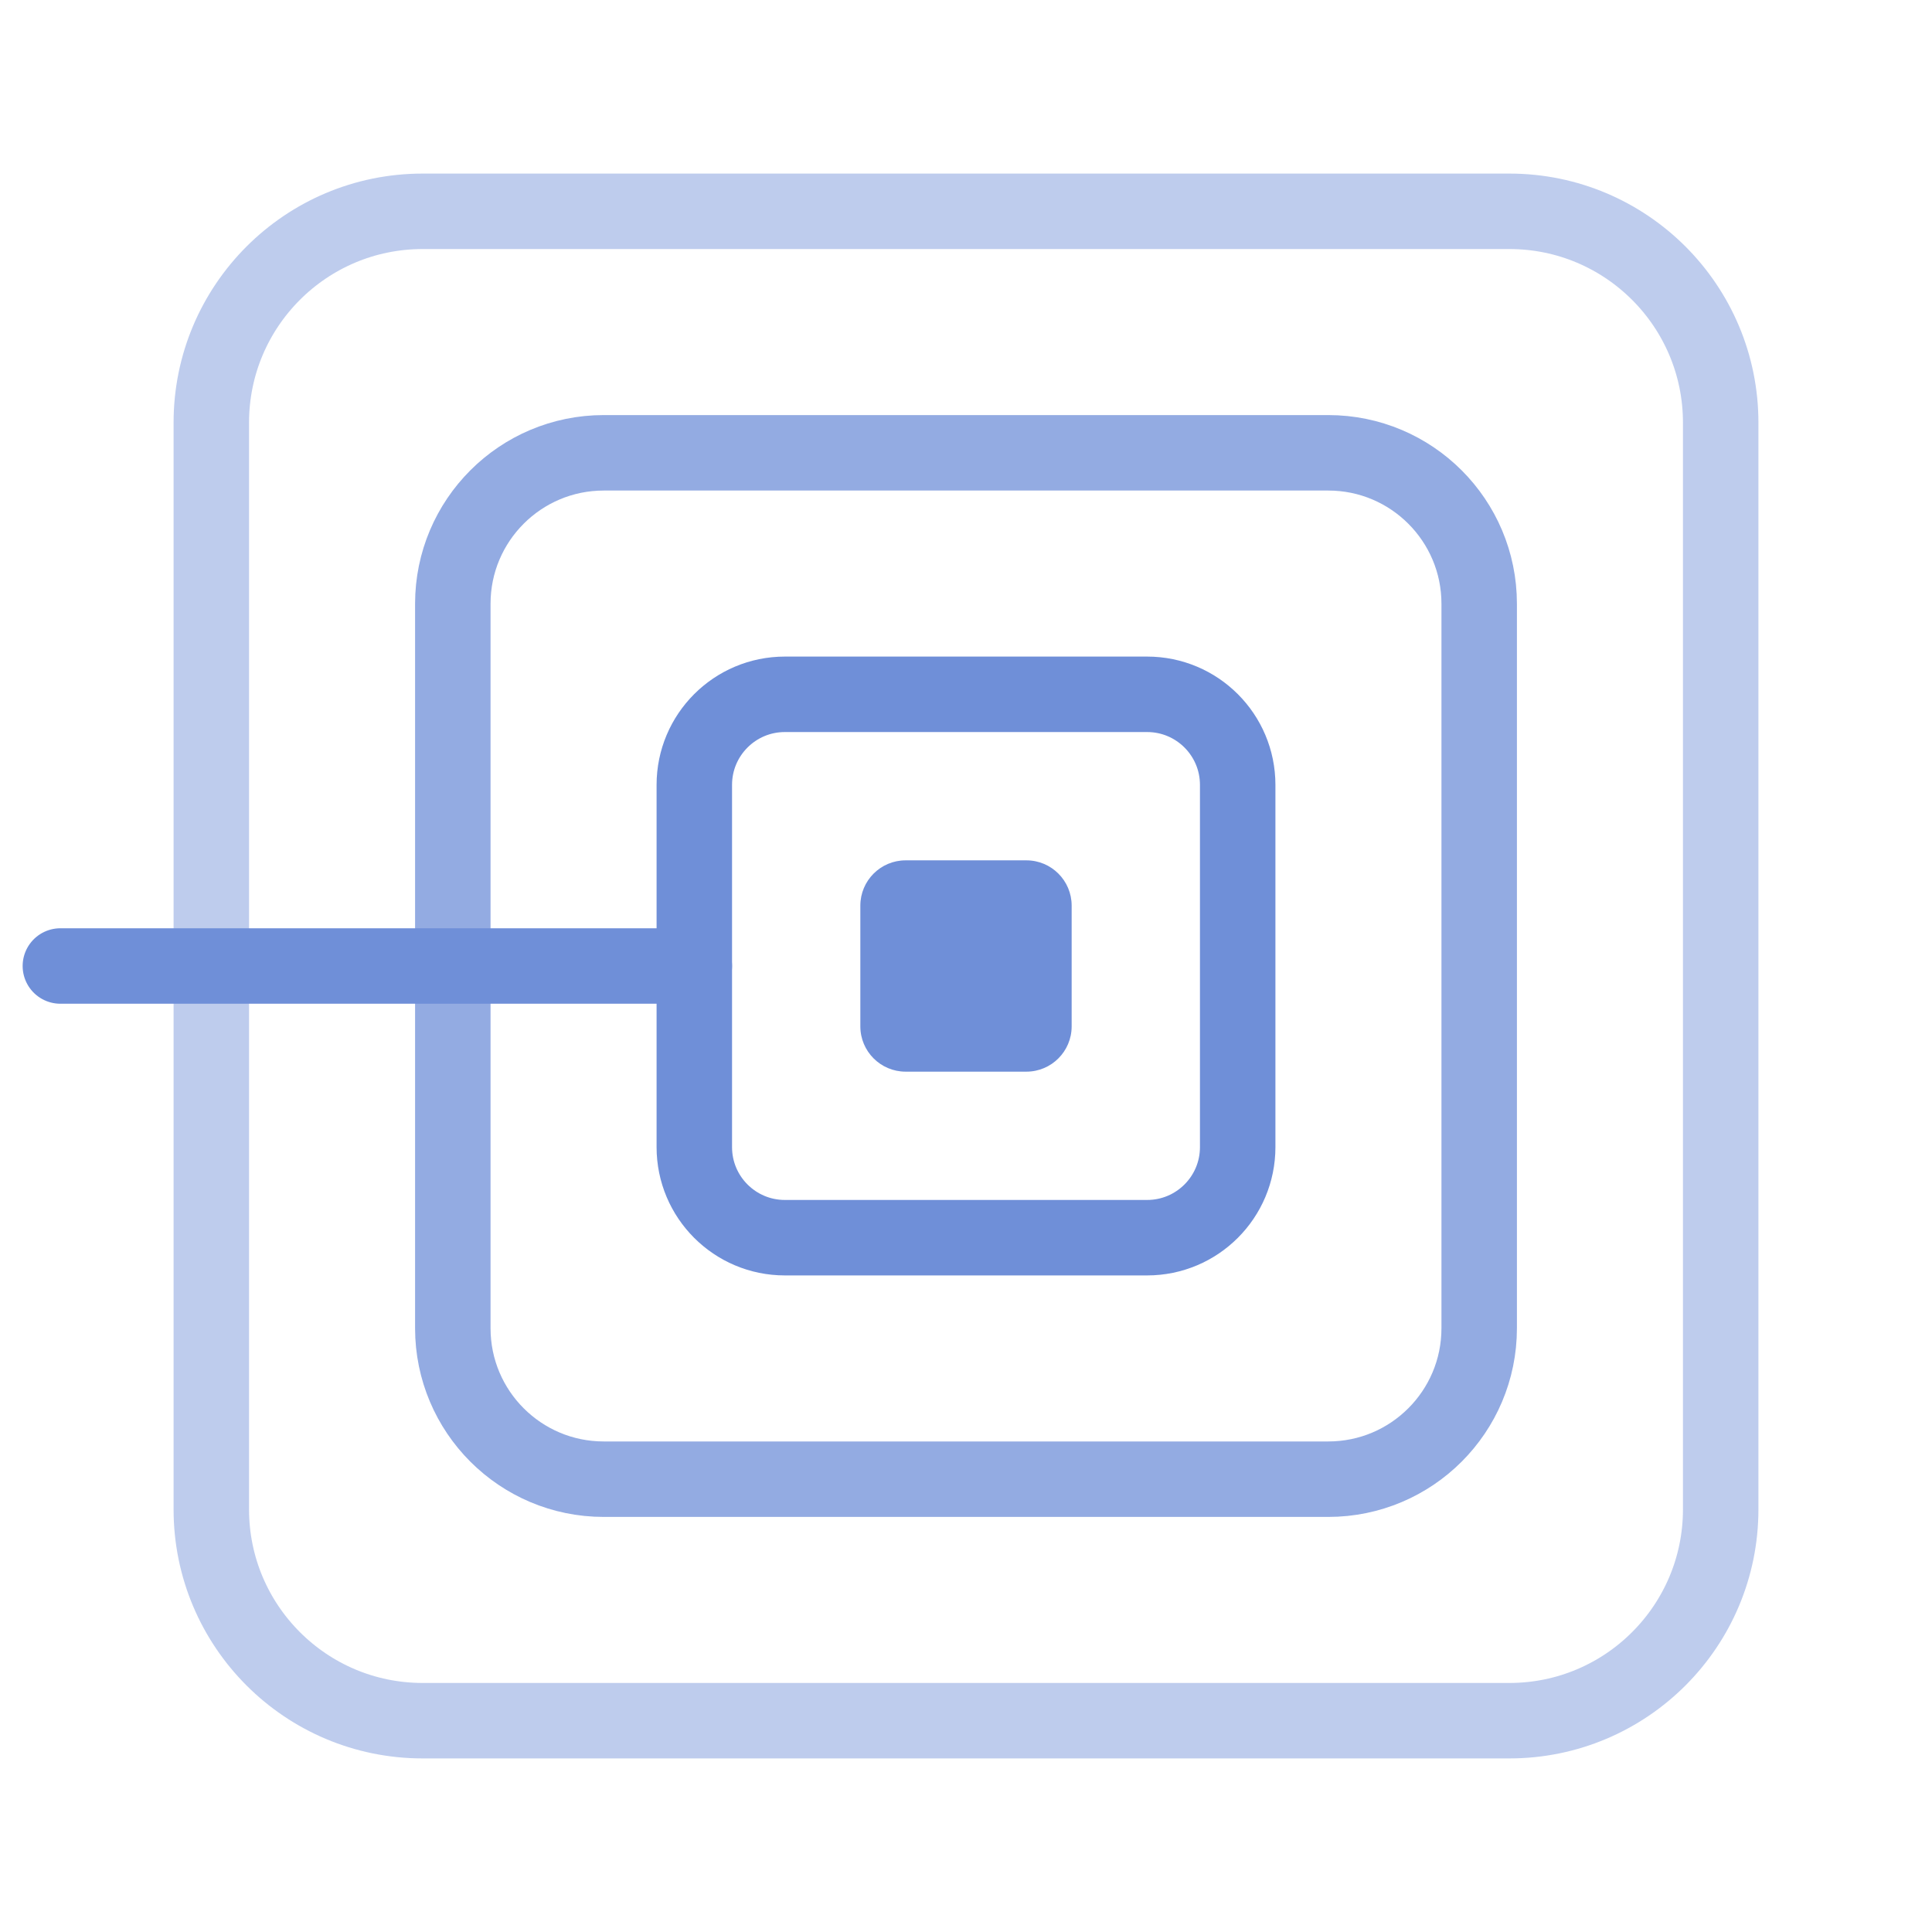
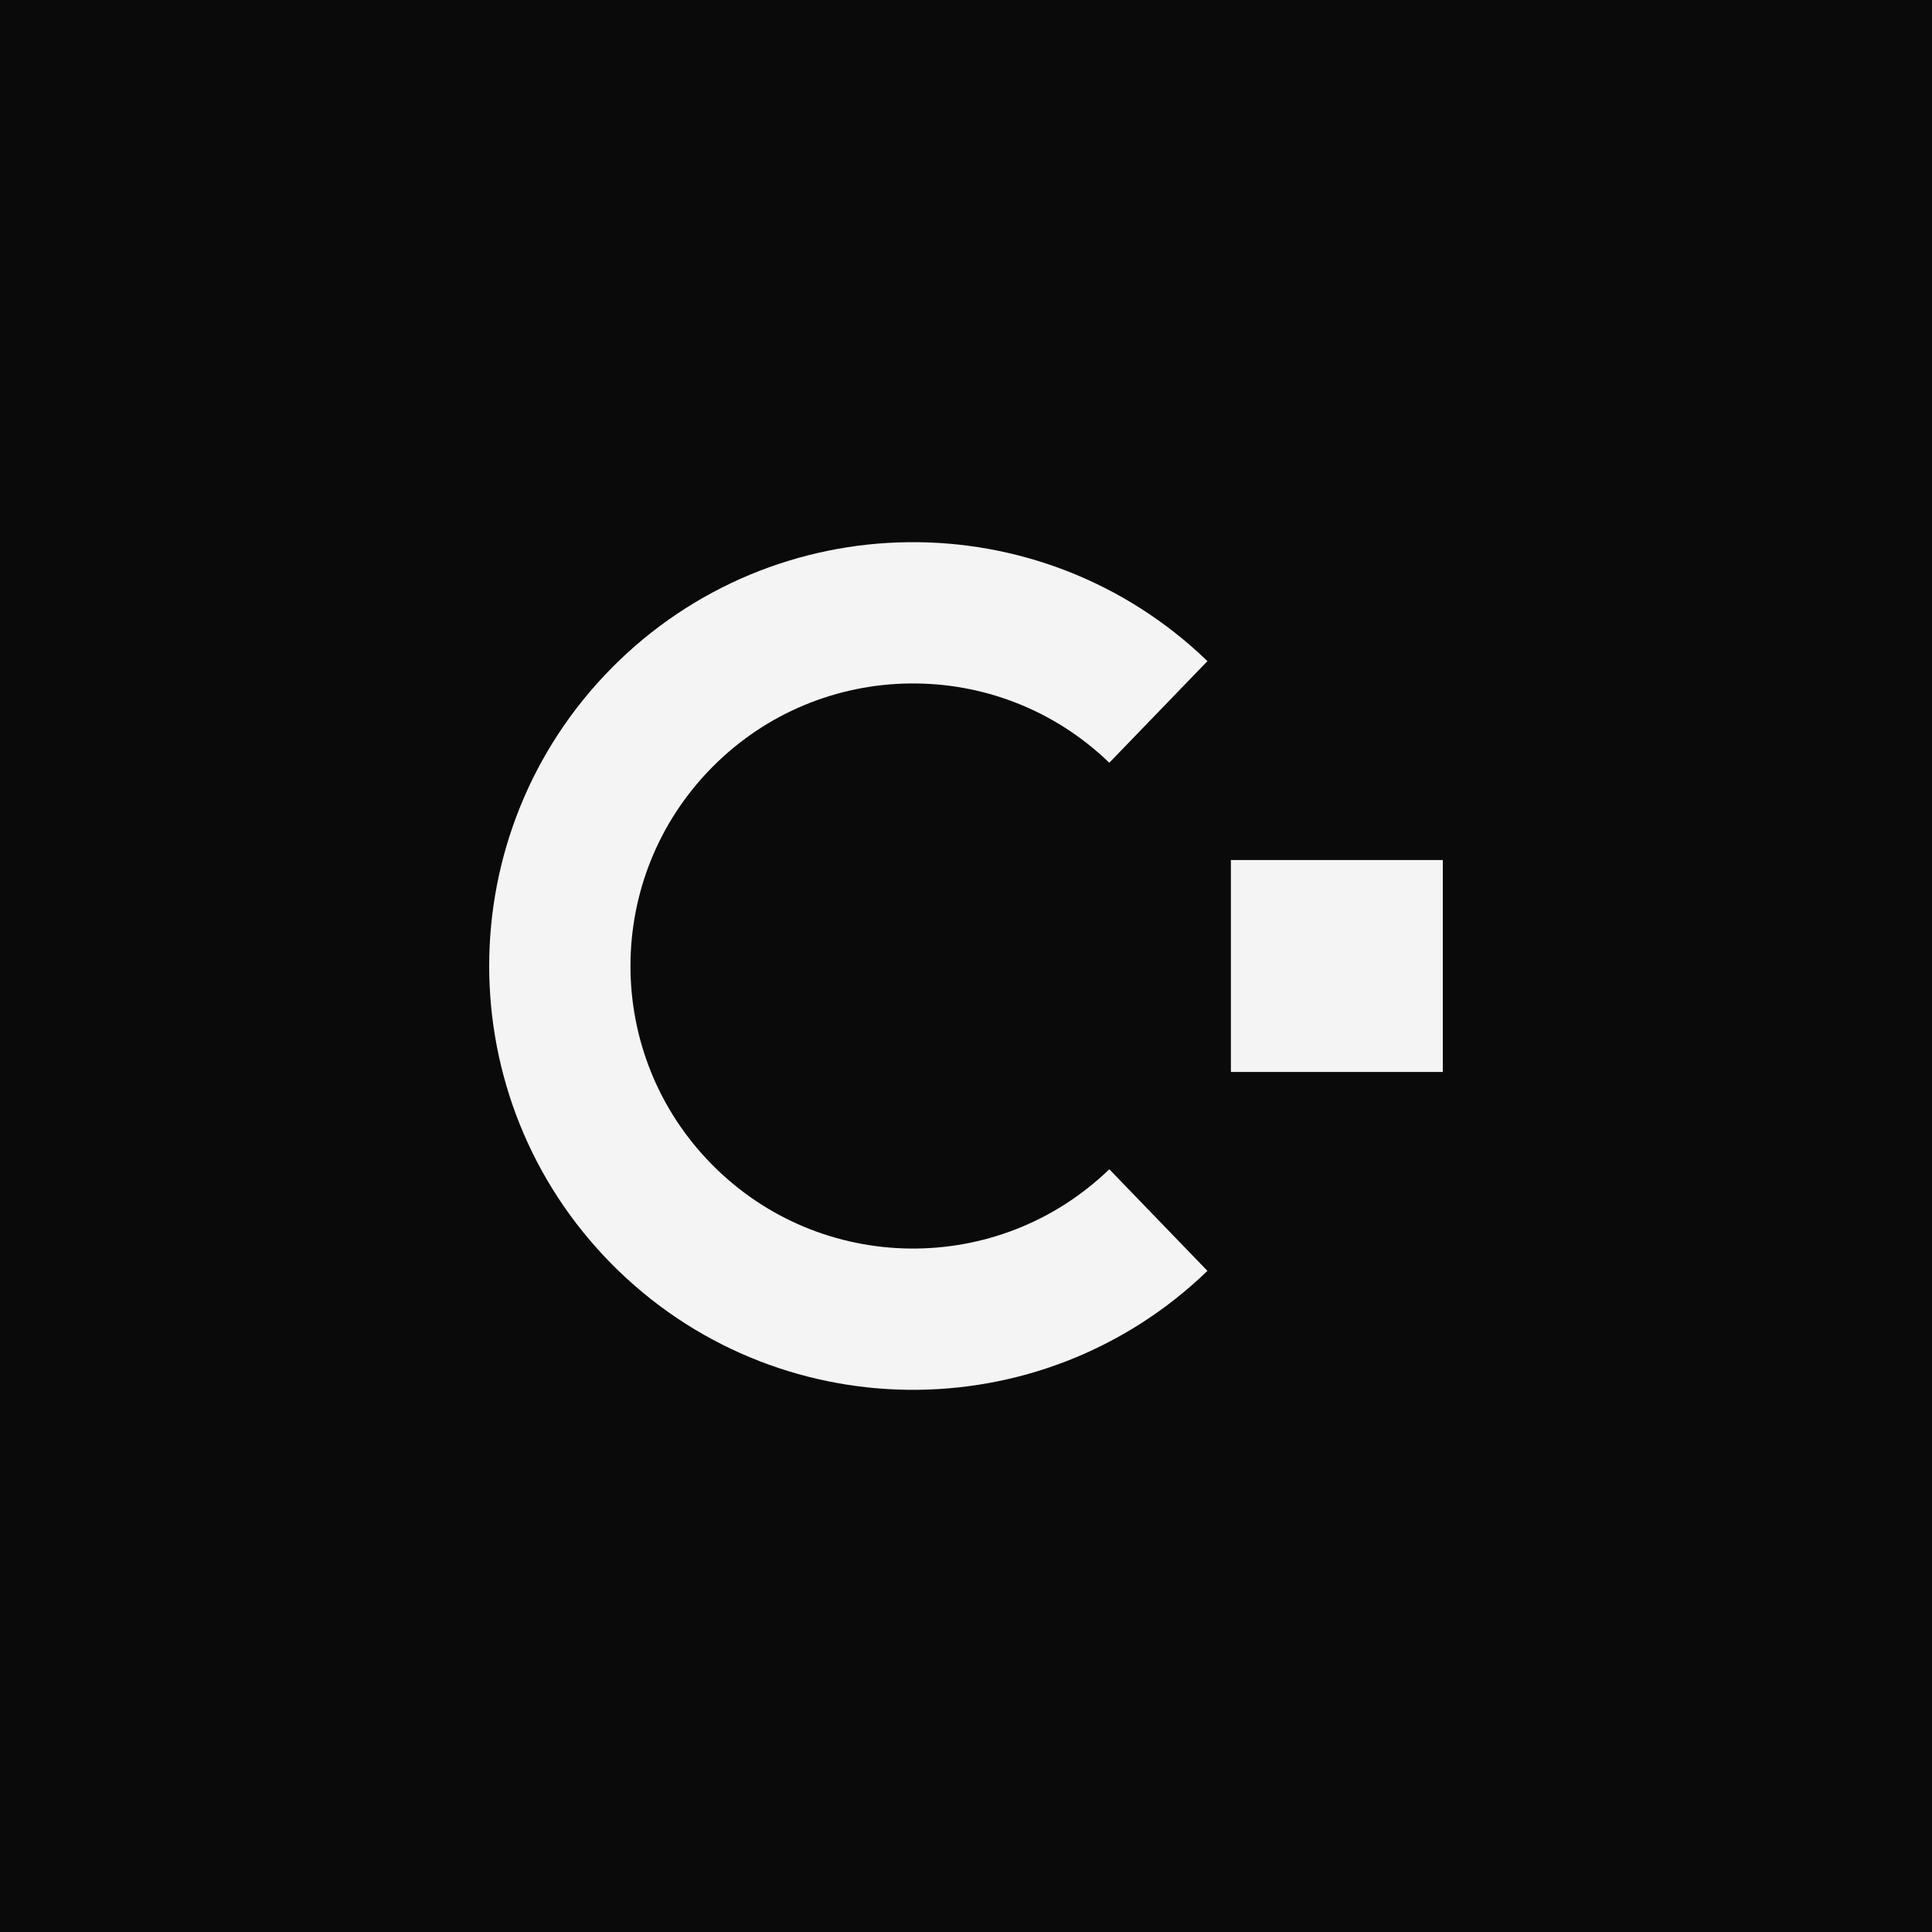
- <svg xmlns="http://www.w3.org/2000/svg" viewBox="0 0 128 128" width="128" height="128" role="img" aria-label="Cipher mark">
-   <style>
-     .layer { fill: none; stroke: #6f8fd8; stroke-width: 5; stroke-linejoin: round; }
-     .path  { fill: none; stroke: #6f8fd8; stroke-width: 5; stroke-linecap: round; stroke-linejoin: round; }
-     .core  { fill: #6f8fd8; }
-     @media (prefers-color-scheme: dark) { .layer, .path { stroke: #8fa9e8; } .core { fill: #8fa9e8; } }
-   </style>
-   <rect class="layer" x="14" y="14" width="100" height="100" rx="14" opacity="0.45" />
-   <rect class="layer" x="30" y="30" width="68" height="68" rx="10" opacity="0.75" />
-   <rect class="layer" x="46" y="46" width="36" height="36" rx="6" />
-   <rect class="core" x="57" y="57" width="14" height="14" rx="3" />
-   <path class="path" d="M4 64 H22 M22 64 H34 M34 64 H46" />
+ <svg xmlns="http://www.w3.org/2000/svg" viewBox="0 0 128 128" width="128" height="128" role="img" aria-label="Cipher">
+   <rect width="128" height="128" fill="#0A0A0B" />
+   <g transform="translate(15.25 14.08) scale(0.78)" fill="none" stroke="#F4F4F5" stroke-width="12">
+     <path d="M78.84,42.42 A30,30 0 1 0 78.84,85.58" />
+   </g>
+   <rect transform="translate(15.25 14.08) scale(0.78)" x="85" y="55" width="18" height="18" fill="#F4F4F5" />
</svg>
